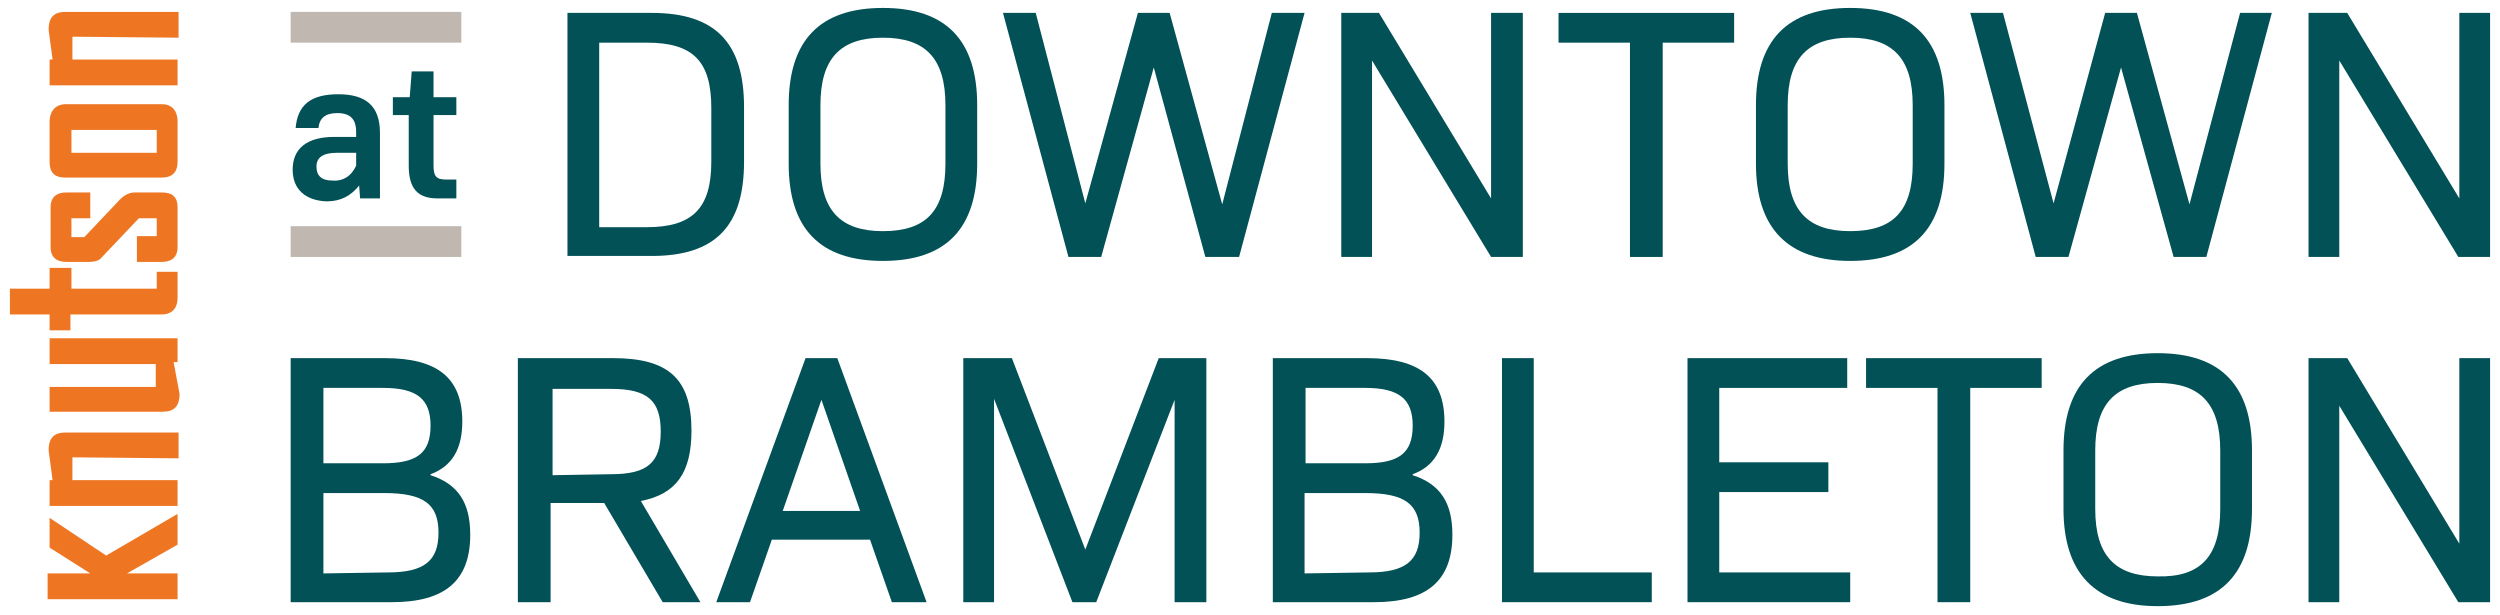
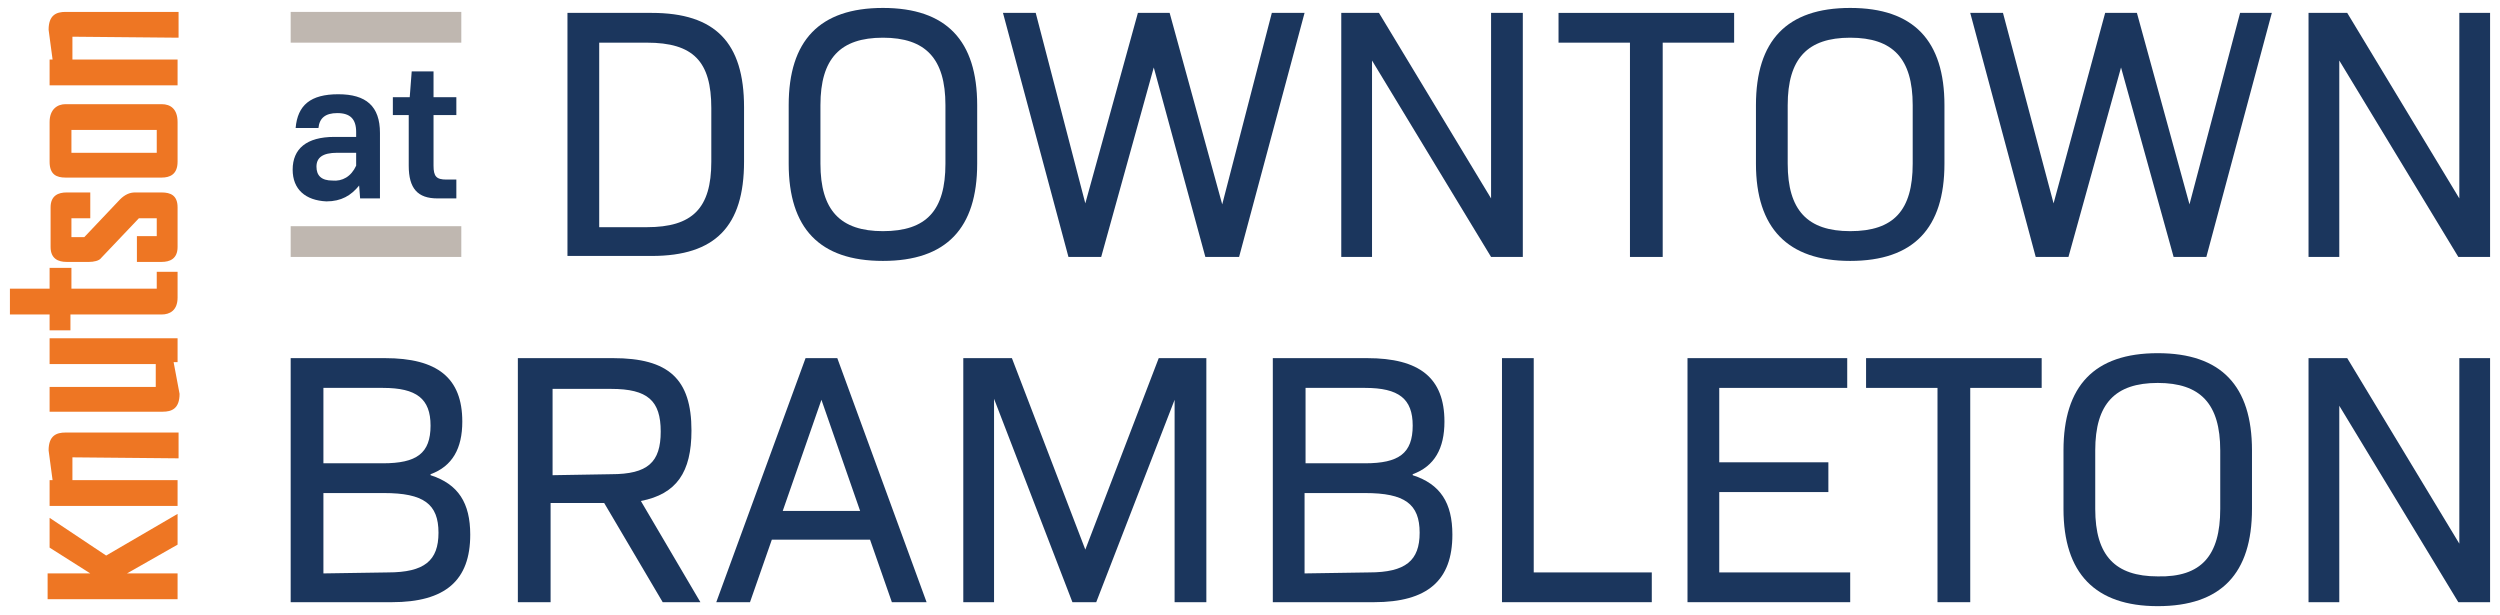
<svg xmlns="http://www.w3.org/2000/svg" version="1.1" id="Layer_1" x="0px" y="0px" viewBox="0 0 252 61.9" style="enable-background:new 0 0 252 61.9;" xml:space="preserve">
  <style type="text/css">
- 	.st0{fill:#025157;}
+ 	.st0{fill:#1b365d;}
	.st1{fill:#EE7623;}
	.st2{fill:#BFB7B0;}
</style>
  <g>
    <g>
      <g>
        <path class="st0" d="M65.2,22.9c4.6,0,6.5-1.9,6.5-6.6v-5.4c0-4.7-1.8-6.6-6.5-6.6h-4.8v18.6H65.2z M57.2,1.3h8.5     c6.4,0,9.3,3,9.3,9.5v5.5c0,6.5-2.9,9.5-9.3,9.5h-8.5V1.3z" />
      </g>
      <g>
        <path class="st0" d="M95.3,16.5v-5.9c0-4.7-2-6.8-6.3-6.8s-6.3,2.1-6.3,6.8v5.9c0,4.7,2,6.8,6.3,6.8     C93.4,23.3,95.3,21.2,95.3,16.5 M79.5,16.5v-5.9c0-6.5,3.1-9.8,9.5-9.8s9.5,3.3,9.5,9.8v5.9c0,6.5-3.1,9.8-9.5,9.8     S79.5,23,79.5,16.5" />
      </g>
    </g>
    <polygon class="st0" points="128.2,1.3 123.2,20.6 117.9,1.3 114.7,1.3 109.4,20.5 104.4,1.3 101.1,1.3 107.7,25.9 111,25.9    116.3,6.8 121.5,25.9 124.9,25.9 131.5,1.3  " />
    <polygon class="st0" points="150.3,1.3 150.3,20 139,1.3 135.2,1.3 135.2,25.9 138.3,25.9 138.3,6.1 150.3,25.9 153.5,25.9    153.5,1.3  " />
    <polygon class="st0" points="157.1,1.3 157.1,4.3 164.3,4.3 164.3,25.9 167.6,25.9 167.6,4.3 174.8,4.3 174.8,1.3  " />
    <g>
      <g>
        <path class="st0" d="M192.8,16.5v-5.9c0-4.7-2-6.8-6.3-6.8s-6.3,2.1-6.3,6.8v5.9c0,4.7,2,6.8,6.3,6.8     C190.9,23.3,192.8,21.2,192.8,16.5 M177,16.5v-5.9c0-6.5,3.1-9.8,9.5-9.8s9.5,3.3,9.5,9.8v5.9c0,6.5-3.1,9.8-9.5,9.8     C180.2,26.3,177,23,177,16.5" />
      </g>
    </g>
    <polygon class="st0" points="225.8,1.3 220.7,20.6 215.4,1.3 212.2,1.3 207,20.5 201.9,1.3 198.6,1.3 205.2,25.9 208.5,25.9    213.8,6.8 219.1,25.9 222.4,25.9 229,1.3  " />
    <polygon class="st0" points="247.9,1.3 247.9,20 236.6,1.3 232.7,1.3 232.7,25.9 235.8,25.9 235.8,6.1 247.8,25.9 251,25.9    251,1.3  " />
    <g>
      <g>
        <path class="st0" d="M39.1,57.7c3.7,0,5.1-1.2,5.1-4c0-2.9-1.5-4-5.5-4h-6.1v8.1L39.1,57.7L39.1,57.7z M38.6,46.7     c3.4,0,4.8-1,4.8-3.8c0-2.7-1.4-3.8-4.8-3.8h-6v7.6C32.6,46.7,38.6,46.7,38.6,46.7z M29.3,36.1h9.5c5.3,0,7.8,2,7.8,6.4     c0,2.7-1,4.5-3.2,5.3v0.1c2.8,0.9,4,2.8,4,6c0,4.6-2.5,6.8-7.9,6.8H29.3V36.1z" />
      </g>
      <g>
        <path class="st0" d="M61.6,47.8c3.7,0,5-1.2,5-4.3c0-3.1-1.3-4.3-5-4.3h-5.9v8.7L61.6,47.8L61.6,47.8z M52.4,36.1h9.4     c5.6,0,7.9,2.1,7.9,7.3c0,4.2-1.5,6.4-5.1,7.1l6,10.2h-3.8l-5.9-10h-5.4v10h-3.3V36.1H52.4z" />
      </g>
    </g>
    <path class="st0" d="M82.8,40.3l3.9,11.2h-7.8L82.8,40.3z M81.2,36.1l-9,24.6h3.4l2.2-6.3h9.9l2.2,6.3h3.5l-9-24.6H81.2z" />
    <polygon class="st0" points="116.8,36.1 109.4,55.4 102,36.1 97.1,36.1 97.1,60.7 100.2,60.7 100.2,40.2 108.1,60.7 110.5,60.7    118.4,40.3 118.4,60.7 121.6,60.7 121.6,36.1  " />
    <g>
      <g>
        <path class="st0" d="M138,57.7c3.7,0,5.1-1.2,5.1-4c0-2.9-1.5-4-5.5-4h-6.1v8.1L138,57.7L138,57.7z M137.6,46.7     c3.4,0,4.8-1,4.8-3.8c0-2.7-1.4-3.8-4.8-3.8h-6v7.6C131.6,46.7,137.6,46.7,137.6,46.7z M128.3,36.1h9.5c5.3,0,7.8,2,7.8,6.4     c0,2.7-1,4.5-3.2,5.3v0.1c2.8,0.9,4,2.8,4,6c0,4.6-2.5,6.8-7.9,6.8h-10.2L128.3,36.1L128.3,36.1z" />
      </g>
    </g>
    <polygon class="st0" points="151.4,36.1 151.4,60.7 166.5,60.7 166.5,57.7 154.6,57.7 154.6,36.1  " />
    <polygon class="st0" points="170.1,36.1 170.1,60.7 186.5,60.7 186.5,57.7 173.3,57.7 173.3,49.6 184.3,49.6 184.3,46.6    173.3,46.6 173.3,39.1 186.2,39.1 186.2,36.1  " />
    <polygon class="st0" points="188.1,36.1 188.1,39.1 195.3,39.1 195.3,60.7 198.6,60.7 198.6,39.1 205.8,39.1 205.8,36.1  " />
    <g>
      <g>
        <path class="st0" d="M223.8,51.3v-5.9c0-4.7-2-6.8-6.3-6.8s-6.3,2.1-6.3,6.8v5.9c0,4.7,2,6.8,6.3,6.8     C221.9,58.2,223.8,56,223.8,51.3 M208,51.3v-5.9c0-6.5,3.1-9.8,9.5-9.8s9.5,3.3,9.5,9.8v5.9c0,6.5-3.1,9.8-9.5,9.8     C211.2,61.1,208,57.8,208,51.3" />
      </g>
    </g>
    <polygon class="st0" points="247.9,36.1 247.9,54.8 236.6,36.1 232.7,36.1 232.7,60.7 235.8,60.7 235.8,40.9 247.8,60.7 251,60.7    251,36.1  " />
    <polygon class="st1" points="4.8,60.4 17.9,60.4 17.9,57.8 12.8,57.8 17.9,54.9 17.9,51.8 10.7,56 5,52.2 5,55.2 9.1,57.8    4.8,57.8  " />
    <g>
      <g>
        <path class="st1" d="M7.3,46.1v2.3h10.6V51H5v-2.6h0.3l-0.4-3c0-1.5,0.8-1.8,1.7-1.8H18v2.6L7.3,46.1L7.3,46.1z" />
      </g>
      <g>
        <path class="st1" d="M15.7,39v-2.3H5v-2.6h12.9v2.4h-0.4l0.6,3.2c0,1.5-0.8,1.8-1.7,1.8H5V39H15.7z" />
      </g>
      <g>
        <path class="st1" d="M5,31.7H1v-2.6h4V27h2.2v2.1h8.6v-1.7h2.1V30c0,1.3-0.8,1.7-1.6,1.7H7.1v1.6H5V31.7z" />
      </g>
      <g>
        <path class="st1" d="M8.5,23.9l3.6-3.8c0.5-0.5,1-0.7,1.5-0.7h2.7c0.9,0,1.6,0.3,1.6,1.5v4c0,1.2-0.8,1.5-1.6,1.5h-2.5v-2.6h2V22     H14l-3.8,4C10,26.3,9.4,26.4,9,26.4H6.7c-0.8,0-1.6-0.3-1.6-1.5v-4c0-1.2,0.8-1.5,1.6-1.5h2.4V22H7.2v1.9H8.5z" />
      </g>
      <g>
        <path class="st1" d="M16.3,10.5c0.9,0,1.6,0.5,1.6,1.8v4c0,1.3-0.8,1.6-1.6,1.6H6.6c-0.9,0-1.6-0.3-1.6-1.6v-4     c0-1.3,0.8-1.8,1.6-1.8H16.3z M7.2,15.4h8.6v-2.3H7.2C7.2,13.1,7.2,15.4,7.2,15.4z" />
      </g>
      <g>
        <path class="st1" d="M7.3,3.7V6h10.6v2.6H5V6h0.3L4.9,3c0-1.5,0.8-1.8,1.7-1.8H18v2.6L7.3,3.7L7.3,3.7z" />
      </g>
      <g>
        <path class="st0" d="M35.9,16.7v-1.3H34c-1.5,0-2.1,0.5-2.1,1.4c0,0.9,0.5,1.4,1.6,1.4C34.5,18.3,35.4,17.8,35.9,16.7 M29.5,17.1     c0-2.1,1.4-3.3,4.2-3.3h2.2v-0.5c0-1.3-0.6-1.9-1.9-1.9c-1.2,0-1.8,0.5-1.9,1.5h-2.3c0.2-2.3,1.5-3.4,4.3-3.4s4.2,1.2,4.2,3.9V20     h-2l-0.1-1.3c-0.8,1-1.8,1.6-3.3,1.6C30.8,20.2,29.5,19.1,29.5,17.1" />
      </g>
      <g>
        <path class="st0" d="M41.2,16.7v-5.1h-1.6V9.8h1.7l0.2-2.6h2.2v2.6H46v1.8h-2.3v5.1c0,1.1,0.3,1.4,1.3,1.4h1V20h-1.9     C42.1,20,41.2,19,41.2,16.7" />
      </g>
    </g>
    <rect x="29.3" y="1.2" class="st2" width="17.2" height="3.1" />
    <rect x="29.3" y="22.8" class="st2" width="17.2" height="3.1" />
  </g>
</svg>
